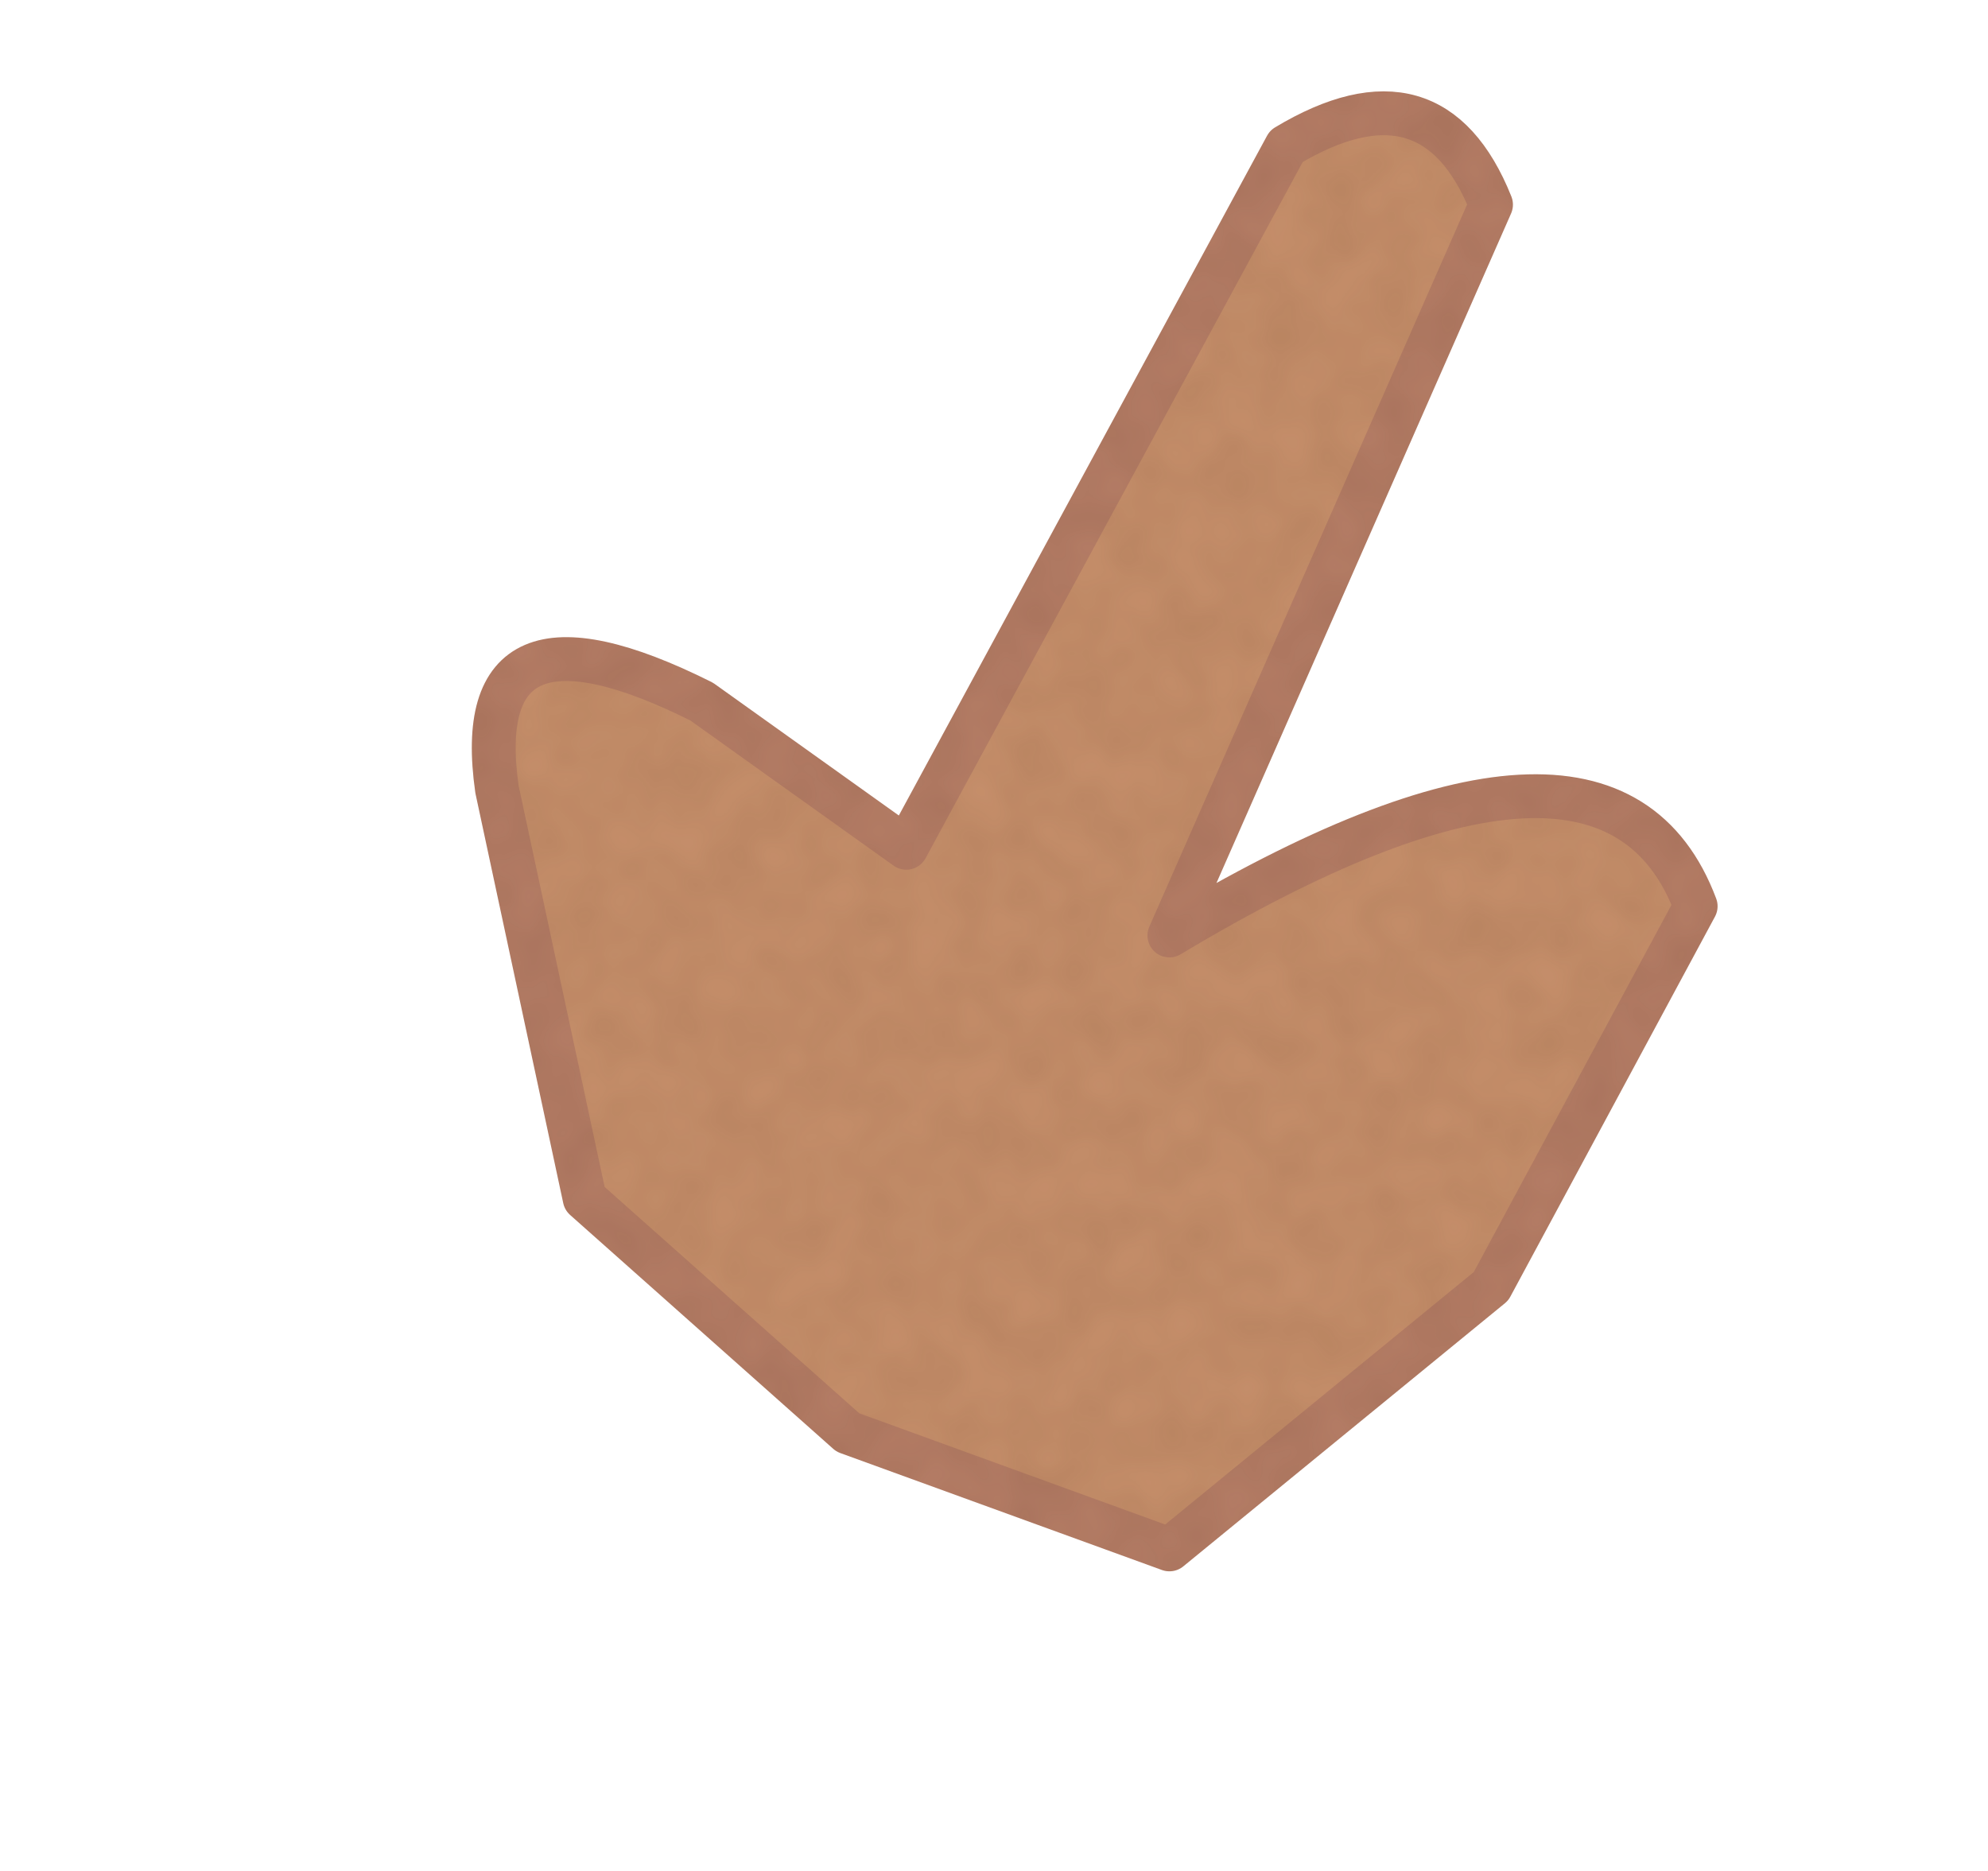
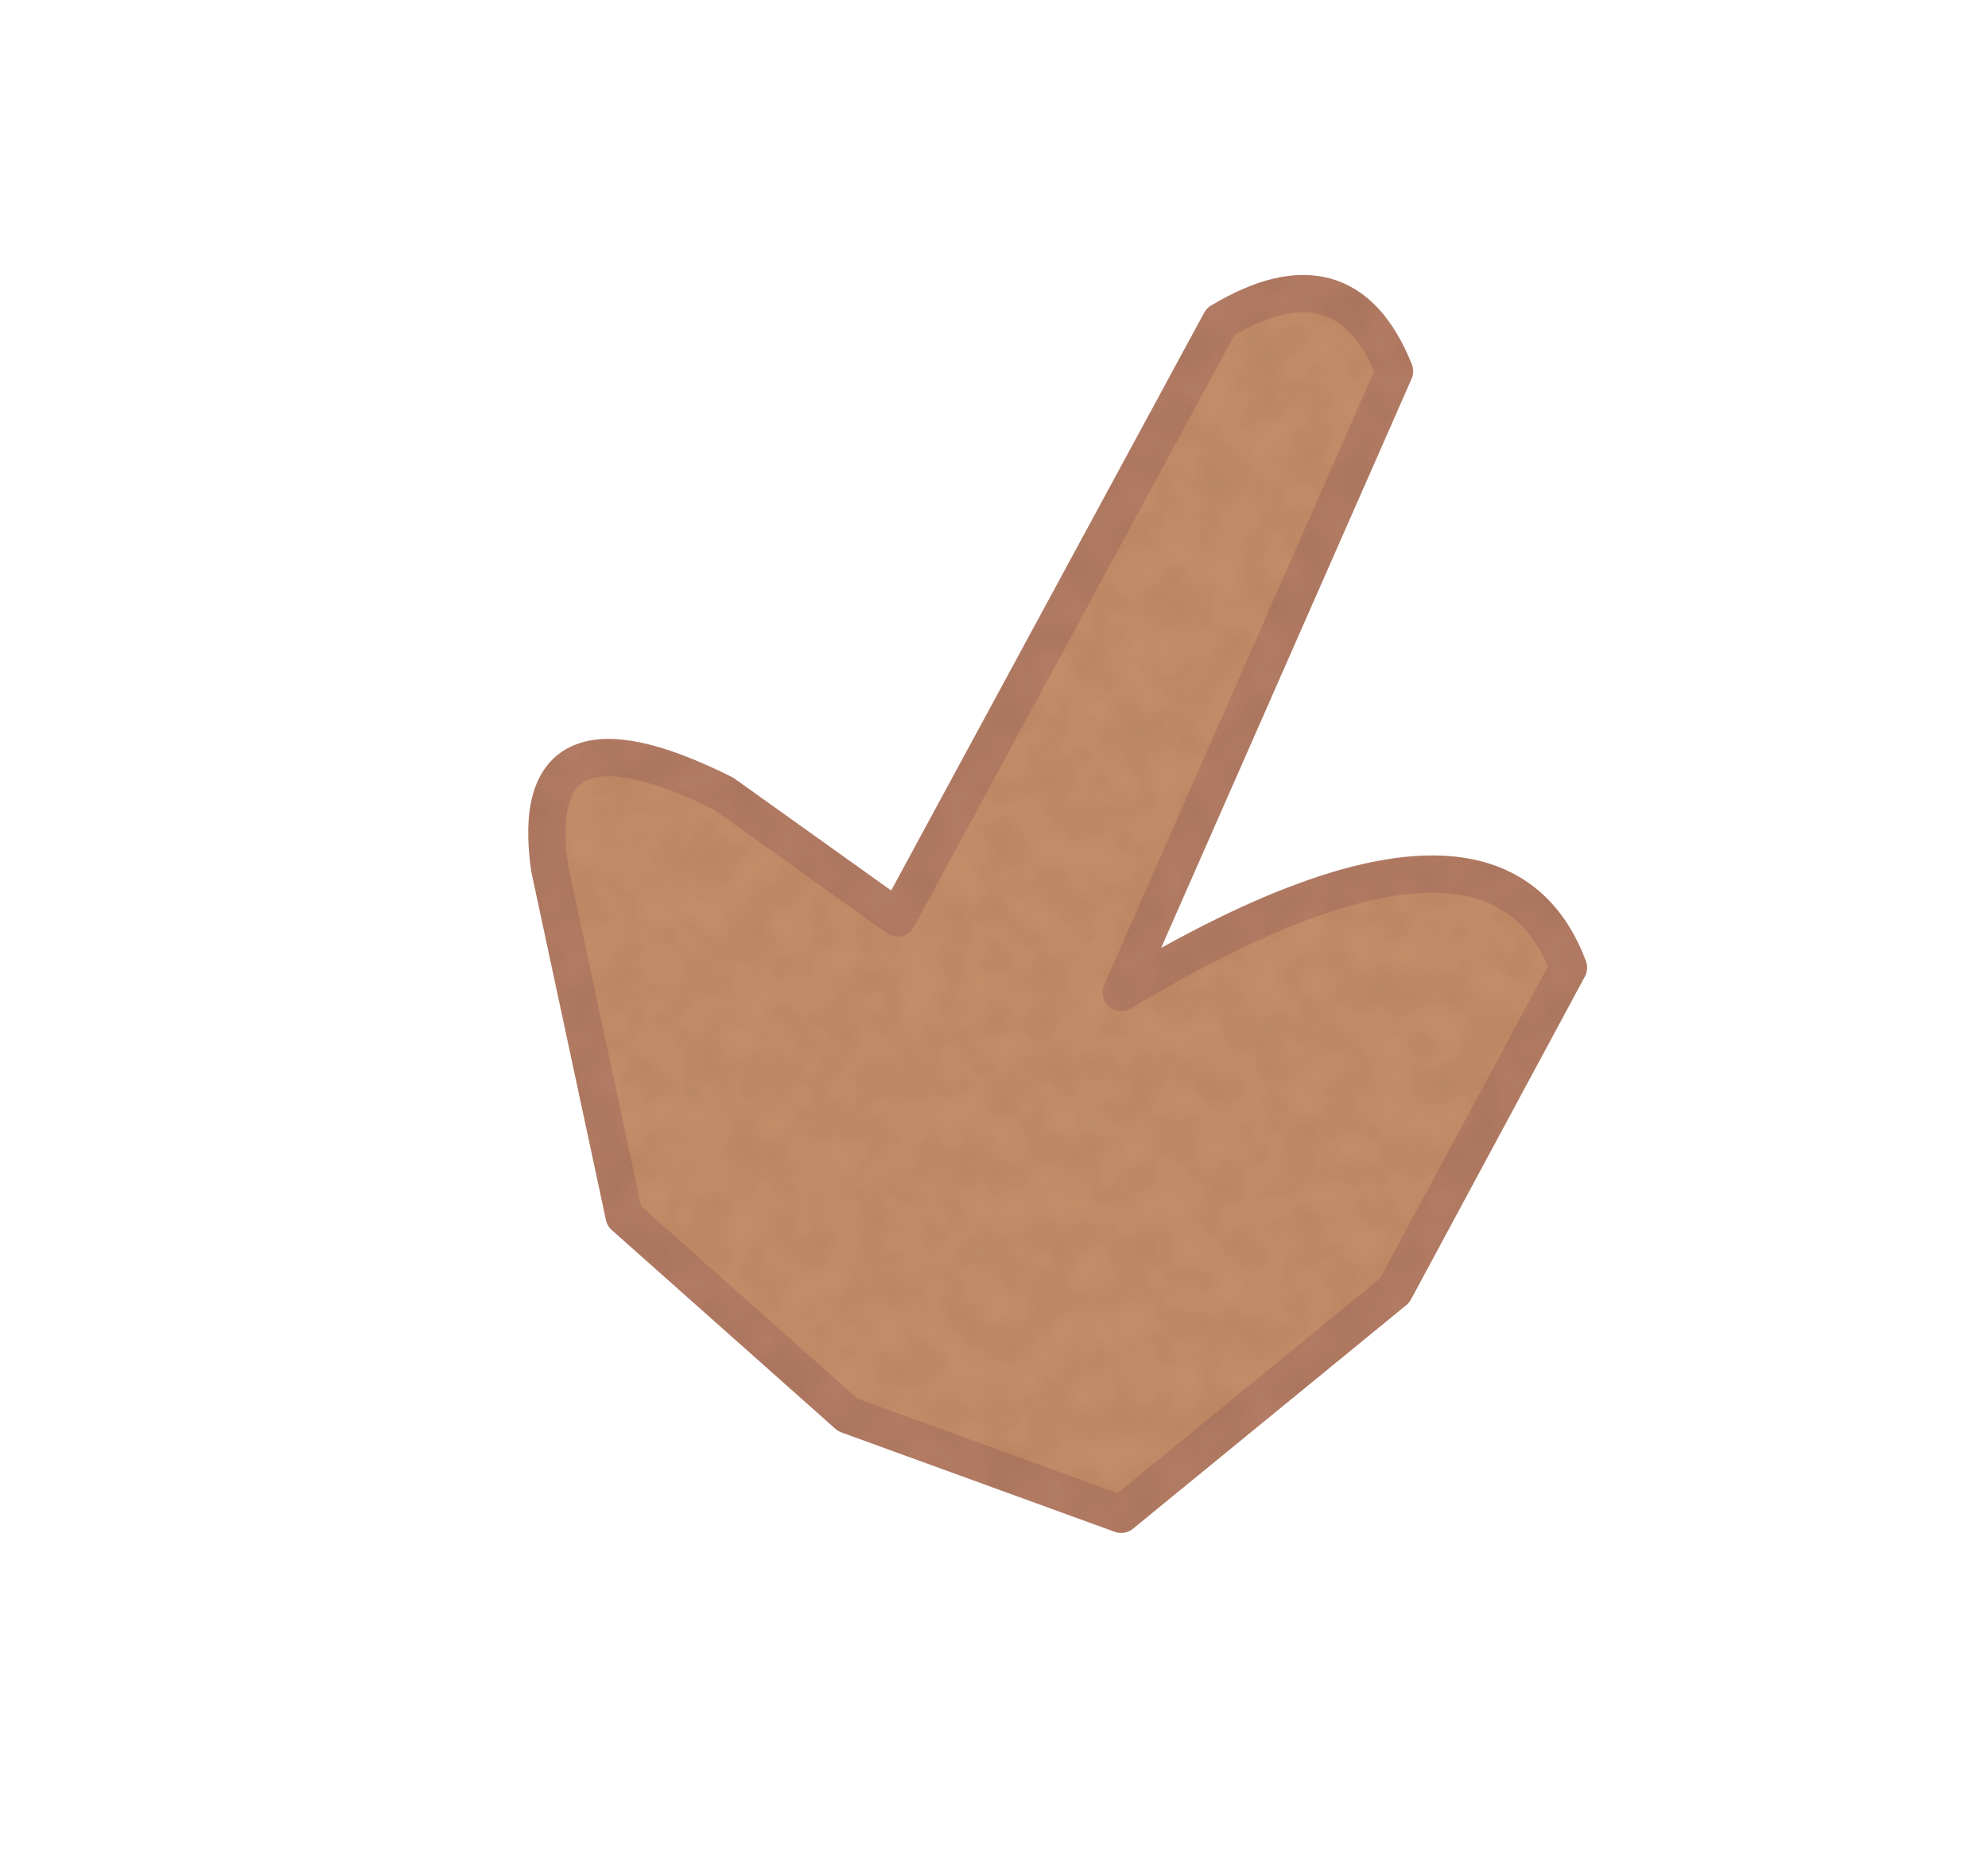
<svg xmlns="http://www.w3.org/2000/svg" width="68" height="64" viewBox="0 0 68 64">
  <defs>
    <filter id="paper" x="-2%" y="-2%" width="104%" height="104%" color-interpolation-filters="sRGB">
      <feTurbulence type="fractalNoise" baseFrequency=".58" numOctaves="2" seed="31" result="noise" />
      <feColorMatrix in="noise" type="matrix" values="0 0 0 0 .22 0 0 0 0 .18 0 0 0 0 .12 0 0 0 .13 0" />
      <feComposite in2="SourceAlpha" operator="in" result="grain" />
      <feBlend in="SourceGraphic" in2="grain" mode="soft-light" />
    </filter>
  </defs>
-   <g filter="url(#paper)">
-     <path d="M20 41L17 27Q16 20 24 24L31 29L44 5Q49 2 51 7L40 32Q55 23 58 31L51 44L40 53L29 49Z" fill="#c68f6b" stroke="#b57d66" stroke-width="1.5" stroke-linecap="round" stroke-linejoin="round" />
+   <g transform="translate(29 45) scale(0.85) translate(-29 -45)">
+     <g filter="url(#paper)">
+       <path d="M20 41L17 27Q16 20 24 24L31 29L44 5Q49 2 51 7L40 32Q55 23 58 31L51 44L40 53L29 49Z" fill="#c68f6b" stroke="#b57d66" stroke-width="1.5" stroke-linecap="round" stroke-linejoin="round" />
+     </g>
  </g>
</svg>
